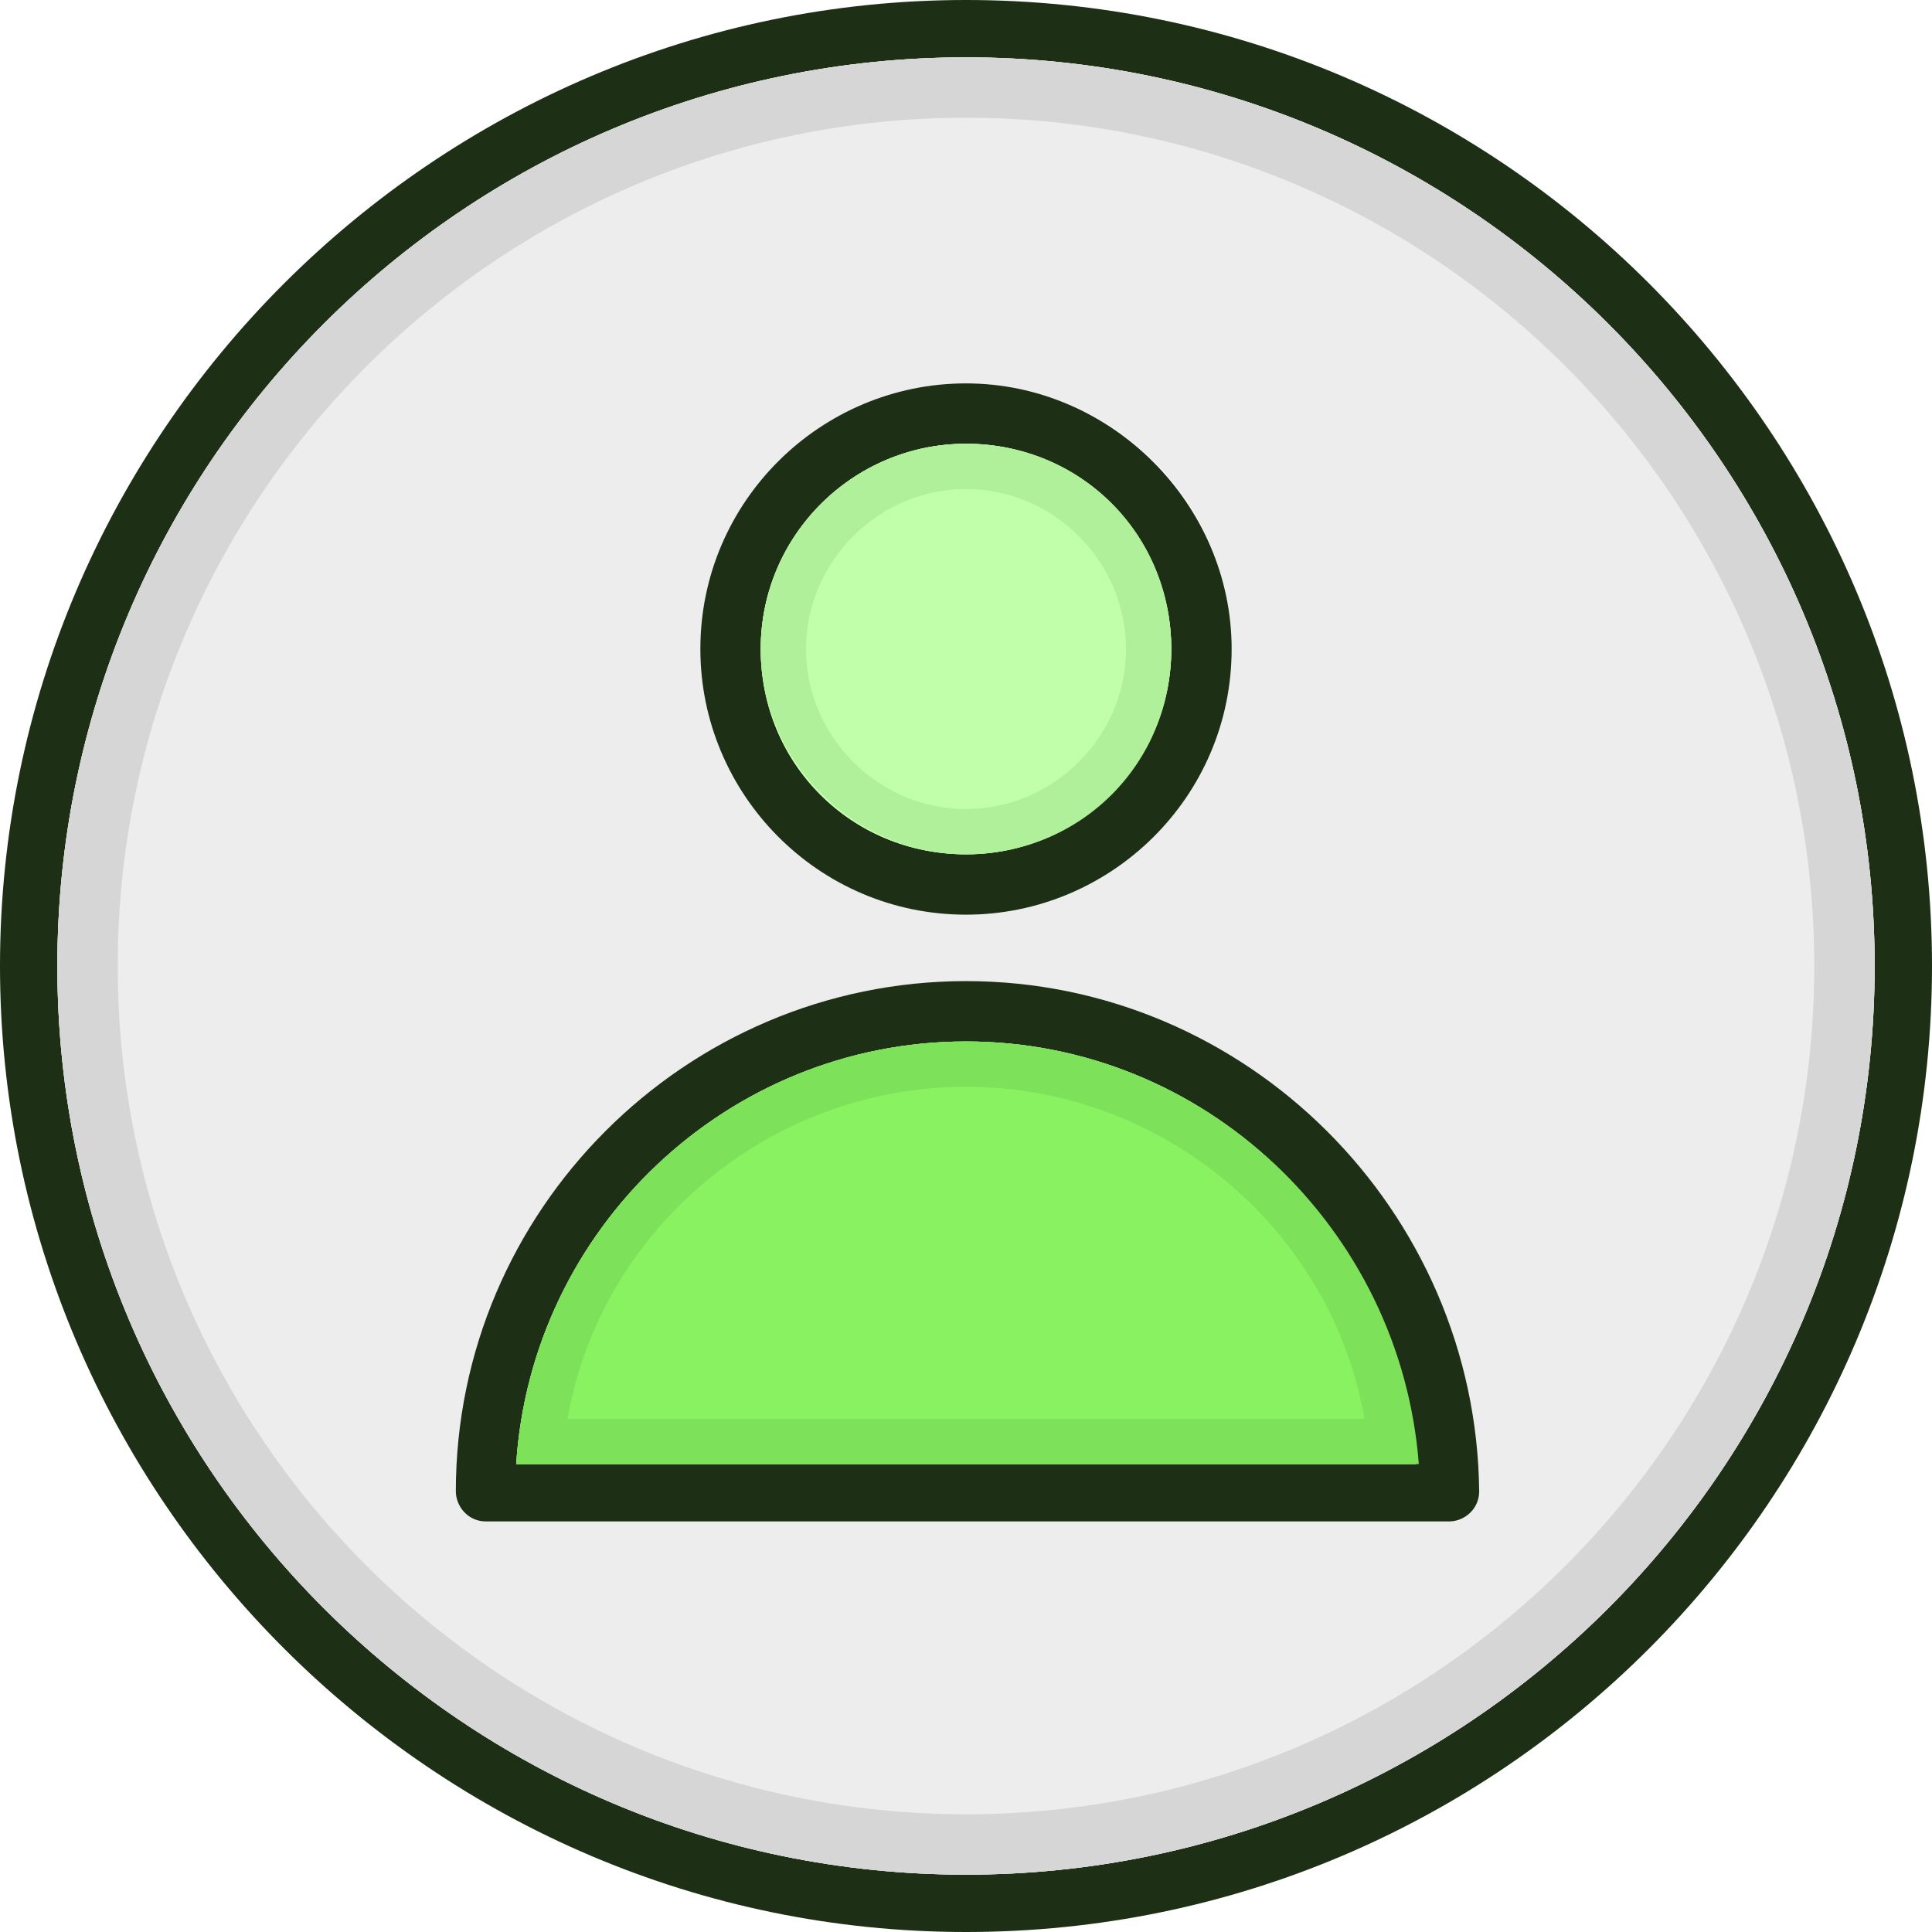
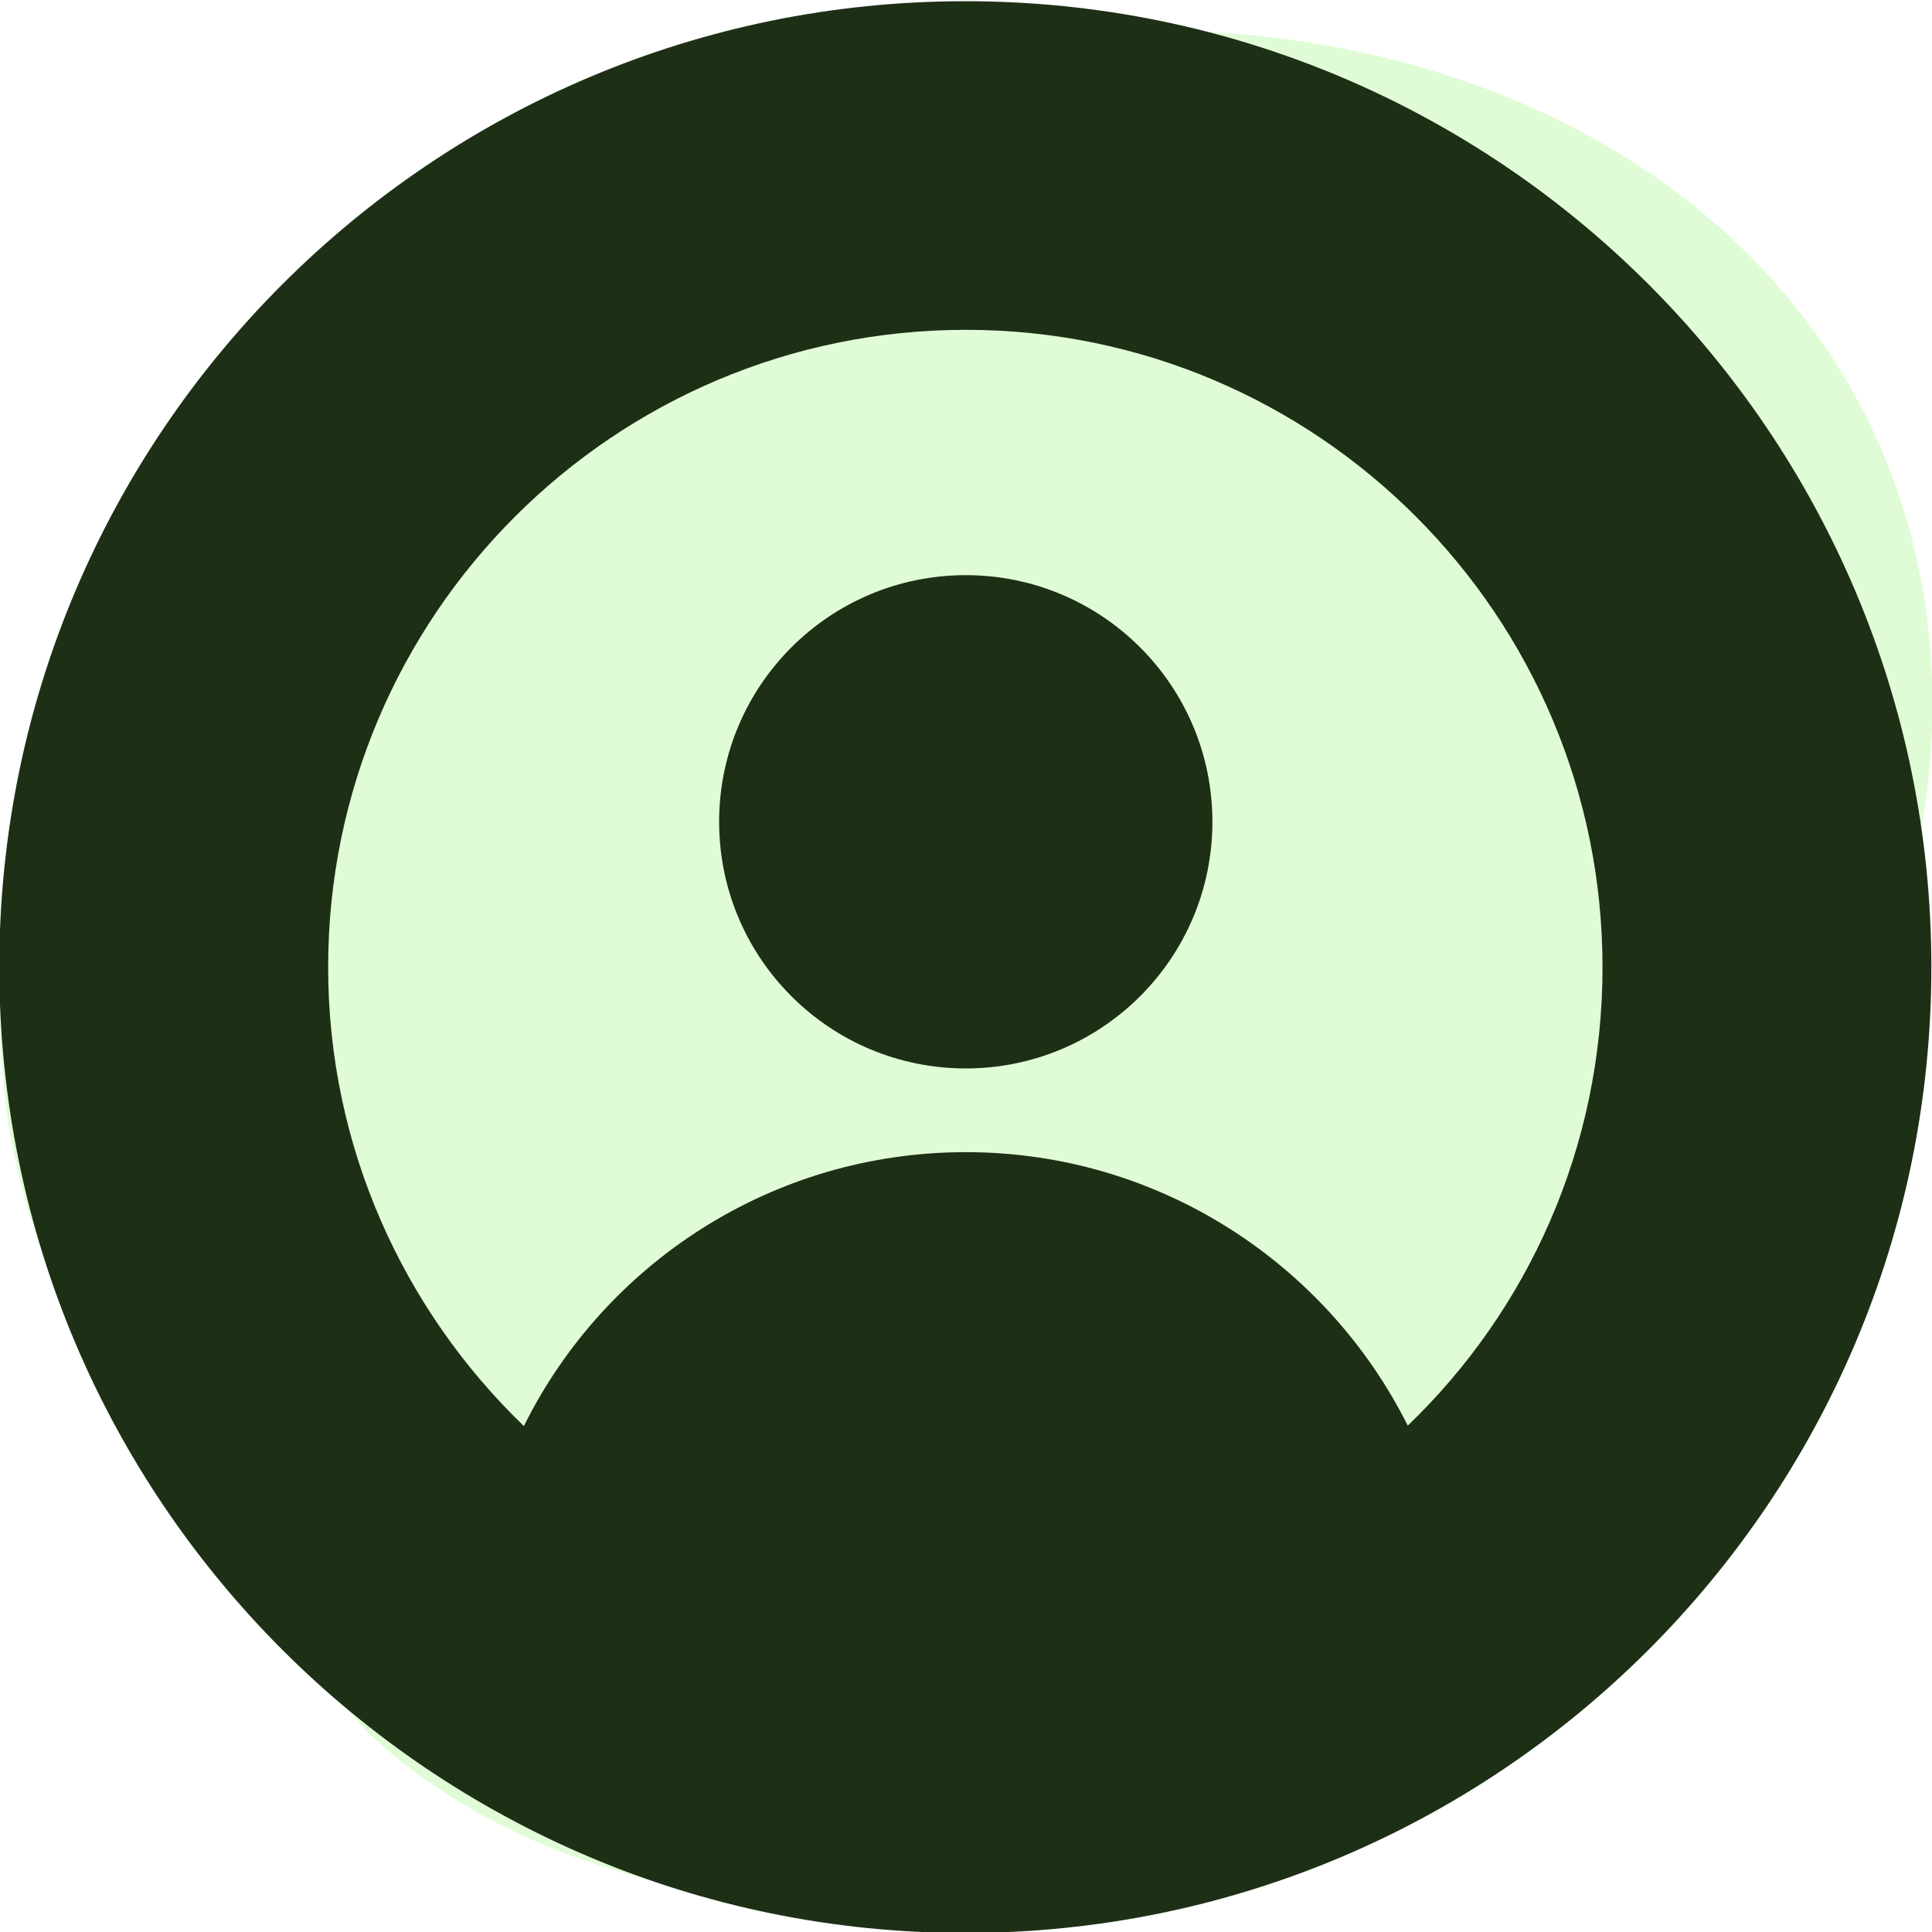
- <svg xmlns="http://www.w3.org/2000/svg" viewBox="0 0 64 64" id="Profile">
-   <path fill="#1d3016" d="M32 0C14.4 0 0 14.4 0 32s14.4 32 32 32c17.7 0 32-14.4 32-32S49.7 0 32 0zm0 62.1C15.4 62.1 1.9 48.6 1.9 32S15.4 1.9 32 1.9 62.1 15.4 62.1 32 48.6 62.1 32 62.1z" class="color2b2e63 svgShape" />
-   <path fill="#ededed" d="M32 1.9C15.4 1.9 1.9 15.4 1.9 32S15.4 62.1 32 62.1 62.1 48.6 62.1 32 48.6 1.9 32 1.9zm0 10.8c4.8 0 8.8 3.9 8.8 8.8 0 4.8-3.9 8.8-8.8 8.8-4.8 0-8.8-3.9-8.8-8.8.1-4.8 4-8.8 8.8-8.8zm15.9 37.7H16.1c-.5 0-1-.4-1-1 0-9.3 7.6-16.9 16.9-16.9 9.3 0 16.9 7.6 16.9 16.9 0 .6-.4 1-1 1z" class="colorededed svgShape" />
-   <path fill="#d6d6d6" d="M32 1.9C15.4 1.9 1.9 15.4 1.9 32S15.4 62.1 32 62.1 62.1 48.6 62.1 32 48.6 1.9 32 1.9zm0 58.2C16.5 60.1 3.9 47.5 3.9 32S16.5 3.9 32 3.9 60.1 16.5 60.1 32 47.5 60.1 32 60.1z" class="colord6d6d6 svgShape" />
-   <path fill="#1d3016" d="M32 32.5c-9.3 0-16.9 7.6-16.9 16.9 0 .5.4 1 1 1H48c.5 0 1-.4 1-1-.1-9.3-7.7-16.9-17-16.9zm-14.9 16c.5-7.8 7-14 14.9-14s14.4 6.2 14.9 14H17.1z" class="color2b2e63 svgShape" />
-   <path fill="#88f261" d="M46.9 48.5H17.1c.5-7.8 7-14 14.9-14s14.4 6.2 14.9 14z" class="colorf26e61 svgShape" />
-   <path fill="#1d3016" d="M32 12.7c-4.8 0-8.8 3.9-8.8 8.8 0 4.8 3.9 8.8 8.8 8.8 4.8 0 8.8-3.9 8.8-8.8 0-4.8-4-8.8-8.8-8.8zm0 15.6c-3.8 0-6.8-3-6.8-6.8s3.1-6.8 6.8-6.8c3.8 0 6.8 3.1 6.8 6.8s-3 6.8-6.8 6.8z" class="color2b2e63 svgShape" />
-   <path fill="#c2ffab" d="M38.8 21.5c0 3.8-3.1 6.8-6.8 6.8-3.8 0-6.8-3-6.8-6.8s3.1-6.8 6.8-6.8c3.8 0 6.8 3 6.8 6.8z" class="colorffe5ab svgShape" />
-   <path fill="#7ee15a" d="M32 34.5c-7.9 0-14.4 6.2-14.9 14H47c-.6-7.8-7.1-14-15-14zm0 1.5c6.5 0 12.1 4.7 13.2 11H18.8c1.1-6.3 6.7-11 13.2-11z" class="colore15e5a svgShape" />
-   <path fill="#b1f09a" d="M32 14.7c-3.8 0-6.8 3.1-6.8 6.8s3.1 6.8 6.8 6.8c3.8 0 6.8-3 6.8-6.8s-3-6.8-6.8-6.8zm0 12.1c-2.9 0-5.3-2.4-5.3-5.3s2.4-5.3 5.3-5.3 5.3 2.4 5.3 5.3-2.4 5.3-5.3 5.3z" class="colorf0d39a svgShape" />
+ <svg xmlns="http://www.w3.org/2000/svg" fill-rule="evenodd" stroke-linejoin="round" stroke-miterlimit="2" clip-rule="evenodd" viewBox="0 0 128 128" id="profile">
+   <path fill="none" d="M0 0h128v128H0z" />
+   <clipPath id="a">
+     <path d="M0 0h128v128H0z" fill="#1d3016" class="color000000 svgShape" />
+   </clipPath>
+   <g clip-path="url(#a)" fill="#1d3016" class="color000000 svgShape">
+     <path fill="#e0fcd6" d="M14.836 99.704c3.45 4.772 5.607 11.802 10.6 16.06 10.393 8.87 26.434 12.608 43.897 8.78 19.374-4.244 35.615-16.738 43.667-31.77 2.692-5.026 3.049-10.517 5.143-15.714 2.16-5.37 6.148-10.787 7.828-16.498 1.683-5.734 2.378-11.622 1.917-17.483-2.31-29.39-32.802-46.976-68.05-39.251C24.596 11.552-2.145 41.686.166 71.076c.46 5.858 2.04 11.248 4.555 16.064 2.505 4.792 6.977 8.225 10.116 12.564Z" class="colord6f5fc svgShape" />
+     <g fill="#5ccc33" transform="matrix(34.8596 0 0 19.9198 -29103.7 -12185.3)" class="color337bcc svgShape">
+       <circle cx="763.733" cy="452.578" r="1" transform="matrix(.46875 0 0 .82031 478.719 243.197)" fill="#1d3016" class="color000000 svgShape" />
+       <path d="M836.718 611.722c-1.013 0-1.836 1.439-1.836 3.213 0 1.772.823 3.212 1.836 3.212 1.014 0 1.836-1.44 1.836-3.212 0-1.774-.822-3.213-1.836-3.213Zm.84 4.739c.23-.386.371-.928.371-1.526 0-1.17-.542-2.12-1.21-2.12-.669 0-1.212.95-1.212 2.12 0 .598.143 1.14.372 1.526.153-.54.472-.911.84-.911.367 0 .686.371.84.91Z" fill="#1d3016" class="color000000 svgShape" />
+     </g>
+   </g>
</svg>
